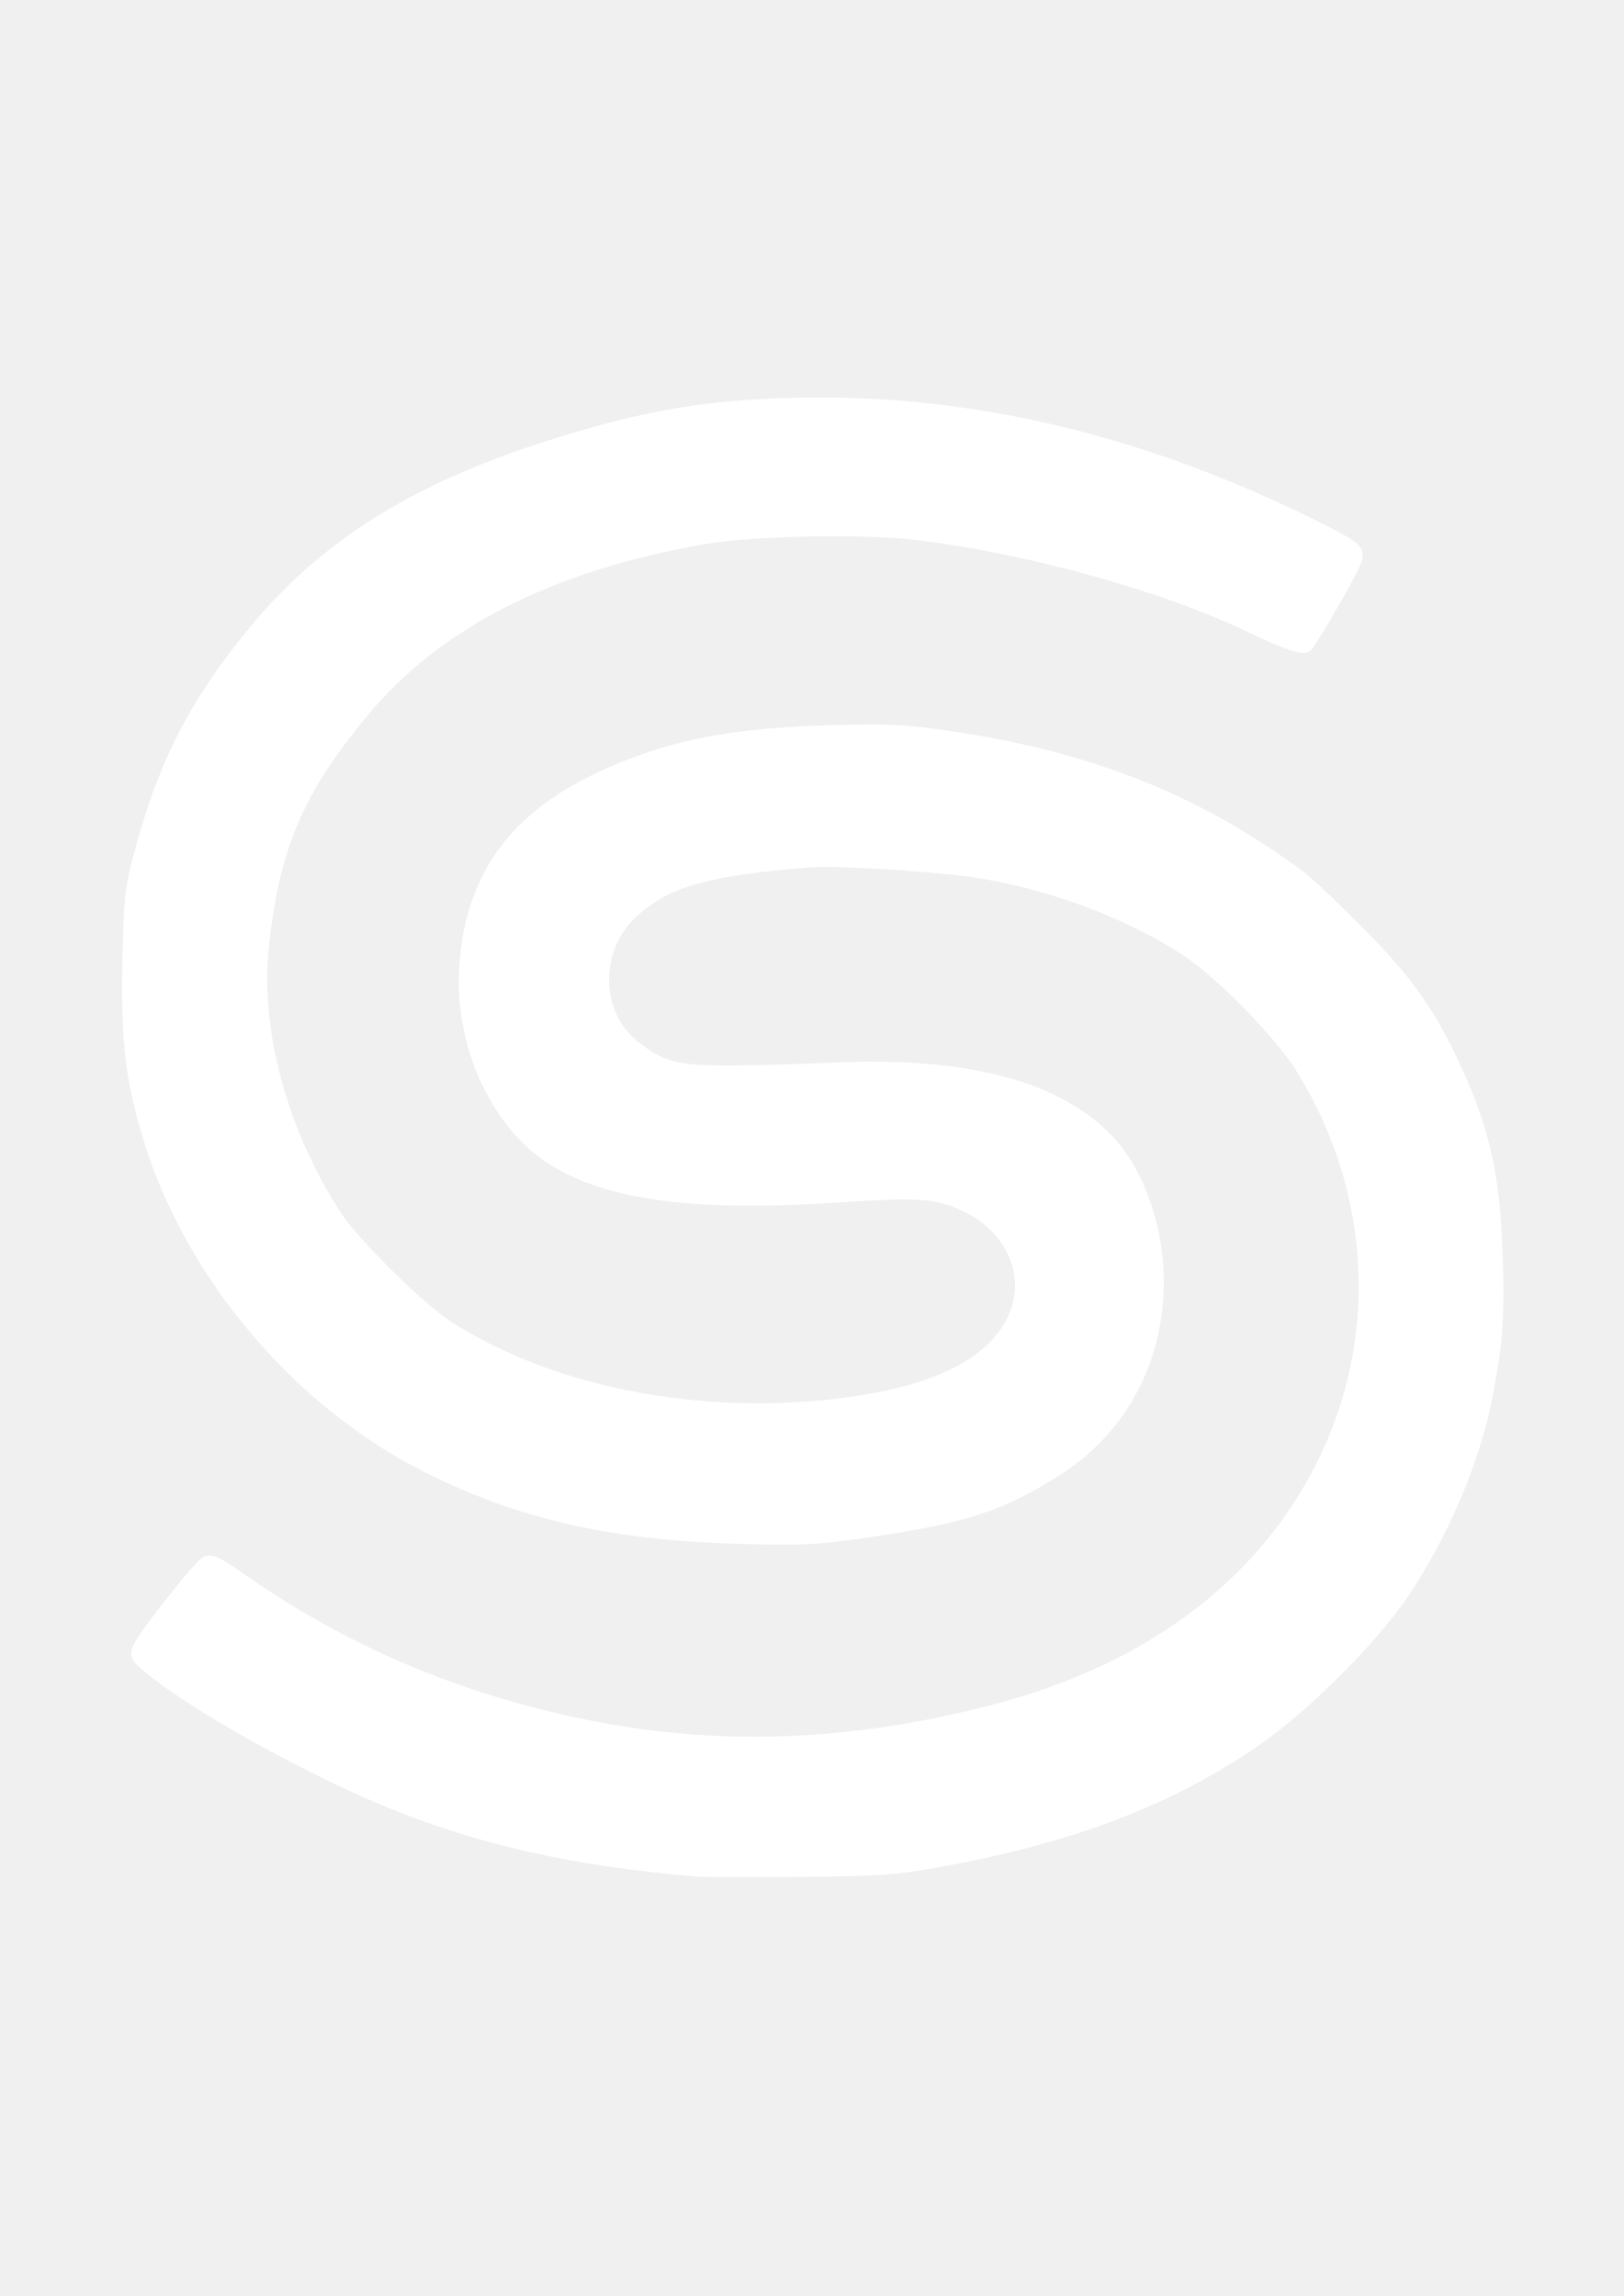
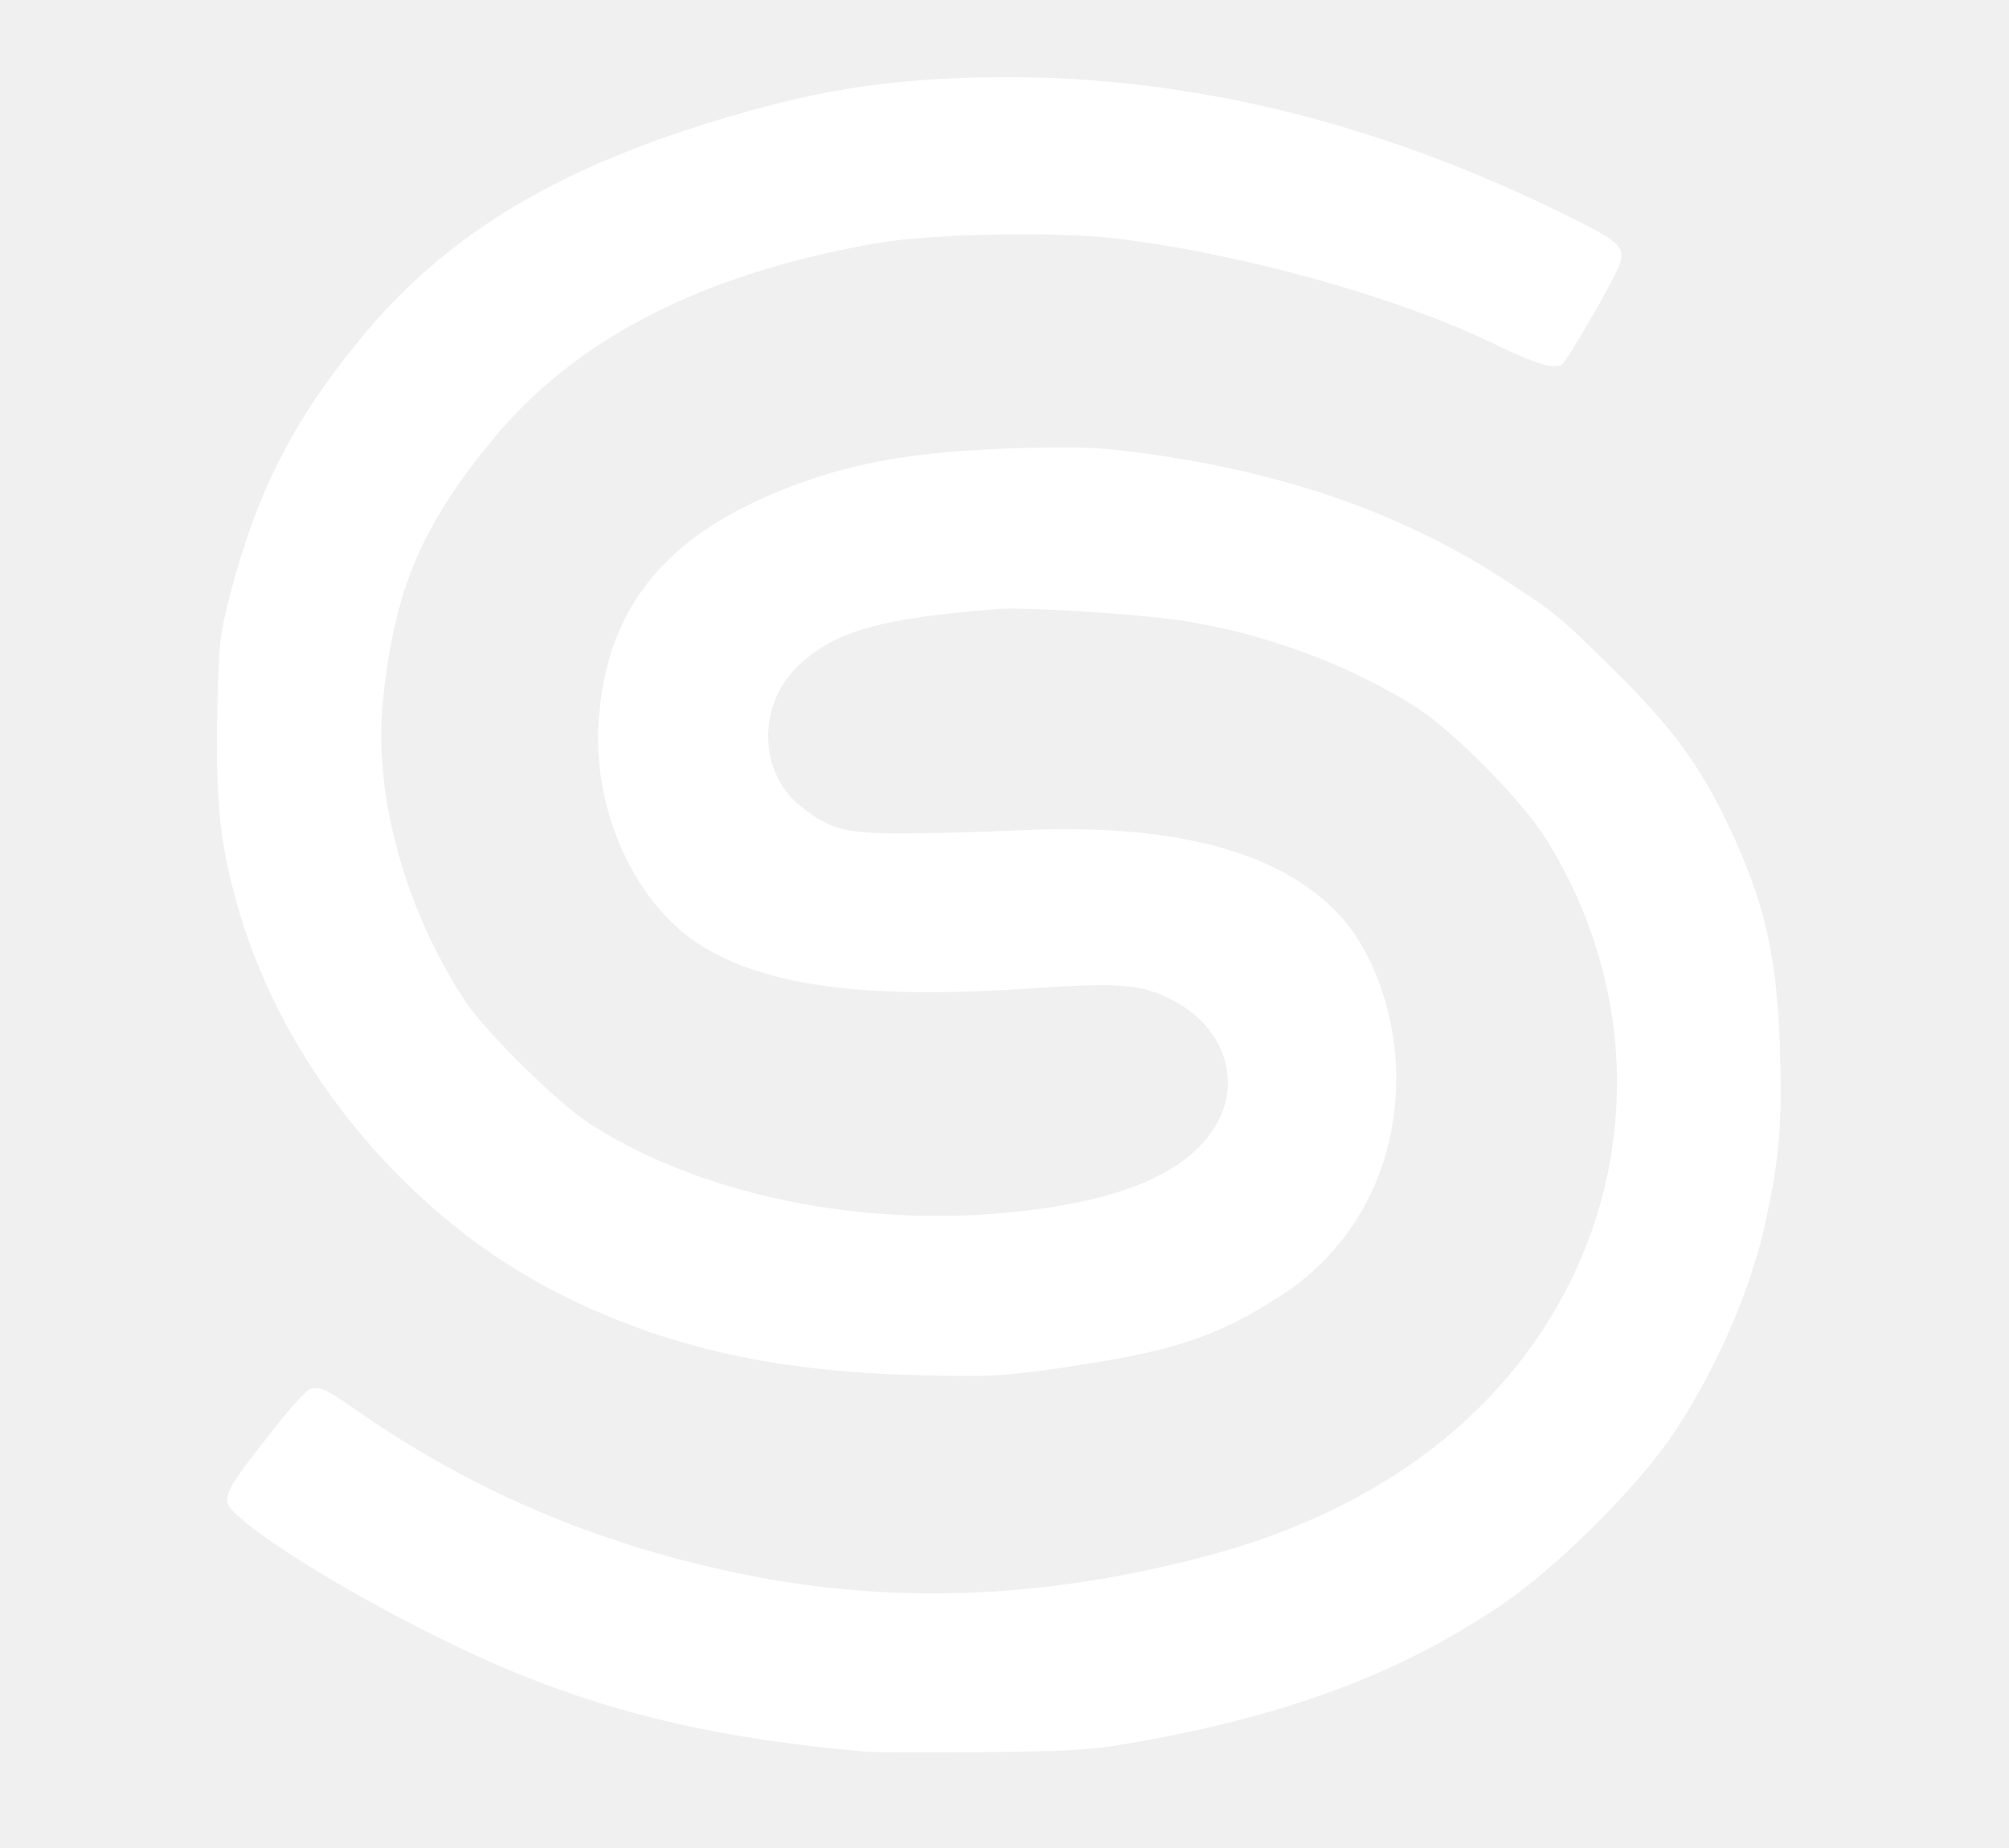
- <svg xmlns="http://www.w3.org/2000/svg" width="210mm" height="297mm" viewBox="0 0 210 297" version="1.1" id="svg8">
-   <defs id="defs2" />
-   <g id="layer1">
-     <path style="fill:#ffffff;stroke-width:0.415;fill-opacity:1" d="m 89.96,242.738 c -16.366,-1.416 -28.62,-4.22 -40.859,-9.351 -10.755,-4.508 -25.547,-12.883 -30.593,-17.32 -2.519,-2.215 -2.529,-2.189 4.339,-10.903 1.563,-1.983 3.183,-3.714 3.6,-3.846 1.042,-0.331 1.924,0.051 4.816,2.086 13.162,9.26 27.314,15.382 43.556,18.84 17.556,3.739 35.193,3.134 54.001,-1.851 17.826,-4.726 31.346,-14.121 39.393,-27.377 10.208,-16.812 10.008,-37.472 -0.525,-54.467 -2.719,-4.387 -10.543,-12.346 -14.86,-15.116 -7.774,-4.988 -18.058,-8.728 -27.611,-10.041 -5.278,-0.725 -17.413,-1.447 -20.326,-1.208 -13.335,1.092 -18.254,2.465 -22.48,6.275 -4.884,4.403 -4.845,12.366 0.079,16.267 3.298,2.611 5.003,3.074 11.408,3.094 3.194,0.006 9.261,-0.149 13.481,-0.352 17.63,-0.851 29.795,2.352 36.611,9.639 3.949,4.222 6.53,11.584 6.53,18.625 0,10.459 -4.847,19.565 -13.301,24.988 -7.262,4.659 -12.218,6.29 -24.654,8.118 -6.851,1.007 -8.219,1.08 -16.593,0.882 -16.497,-0.389 -28.849,-3.174 -40.921,-9.223 -17.032,-8.536 -31.144,-25.247 -36.586,-43.324 -2.258,-7.5 -2.843,-12.606 -2.63,-22.93 0.168,-8.121 0.279,-9.174 1.428,-13.574 3.111,-11.914 7.145,-19.869 14.837,-29.26 9.961,-12.161 22.745,-19.822 42.809,-25.652 9.603,-2.791 16.79,-3.942 26.664,-4.271 23.066,-0.768 45.867,4.514 68.859,15.953 6.342,3.155 6.61,3.524 4.943,6.799 -1.706,3.35 -5.452,9.674 -5.924,10.002 -0.884,0.613 -2.967,-0.035 -8.148,-2.532 -10.834,-5.223 -28.65,-10.163 -42.722,-11.846 -7.047,-0.843 -21.196,-0.567 -27.503,0.537 -19.671,3.441 -34.13,10.803 -43.574,22.185 -8.285,9.986 -11.37,17.208 -12.723,29.788 -1.165,10.833 2.351,23.836 9.352,34.586 2.196,3.371 10.563,11.641 14.1,13.936 13.701,8.889 33.92,12.573 52.881,9.635 9.824,-1.522 16.099,-4.673 18.857,-9.469 2.988,-5.195 0.7,-11.394 -5.289,-14.329 -3.442,-1.687 -5.945,-1.882 -15.642,-1.218 C 90.318,156.792 78.98,155.379 71.403,150.817 63.741,146.205 58.741,135.524 59.391,125.162 c 0.799,-12.734 7.261,-21.012 20.652,-26.455 8.07,-3.28 15.443,-4.578 27.96,-4.921 6.68,-0.184 8.862,-0.078 14.311,0.691 16.084,2.269 29.279,6.968 40.859,14.55 5.774,3.78 5.946,3.924 12.574,10.485 6.327,6.264 9.502,10.607 12.732,17.421 4.145,8.741 5.534,14.809 5.881,25.694 0.262,8.215 -0.06,12.116 -1.603,19.365 -1.668,7.84 -5.634,16.992 -10.57,24.396 -4.05,6.076 -13.244,15.241 -19.636,19.574 -11.438,7.755 -24.179,12.559 -41.481,15.64 -5.358,0.954 -7.283,1.083 -17.63,1.184 -6.388,0.062 -12.455,0.041 -13.481,-0.048 z" id="path21" />
+ <svg xmlns="http://www.w3.org/2000/svg" xmlns:xlink="http://www.w3.org/1999/xlink" version="1.1" width="50" height="46" viewBox="0 0 40 36.8" id="svg2" style="fill-rule:evenodd;stroke-width:0.501;stroke-linejoin:bevel;overflow:visible">
+   <defs id="defs4">
+     <linearGradient id="linearGradient4029">
+       <stop id="stop4031" style="stop-color:#969696;stop-opacity:1" offset="0" />
+       <stop id="stop4033" style="stop-color:#4a4a4a;stop-opacity:1" offset="1" />
+     </linearGradient>
+     <linearGradient id="linearGradient3363">
+       <stop id="stop3365" style="stop-color:#23489b;stop-opacity:1" offset="0" />
+       <stop id="stop3367" style="stop-color:#0a082c;stop-opacity:1" offset="1" />
+     </linearGradient>
+     <linearGradient id="linearGradient4893">
+       <stop id="stop4895" style="stop-color:#646464;stop-opacity:1" offset="0" />
+       <stop id="stop4897" style="stop-color:#818181;stop-opacity:1" offset="1" />
+     </linearGradient>
+     <linearGradient id="linearGradient4620">
+       <stop id="stop4622" style="stop-color:#ffffff;stop-opacity:0" offset="0" />
+       <stop id="stop4628" style="stop-color:#ffffff;stop-opacity:0.498" offset="0.5" />
+       <stop id="stop4624" style="stop-color:#ffffff;stop-opacity:0" offset="1" />
+     </linearGradient>
+     <radialGradient cx="0" cy="0" r="1" fx="0" fy="0" id="radialGradient4163" gradientUnits="userSpaceOnUse" gradientTransform="matrix(44.03062,-63.53661,-63.52377,-44.02173,28.98242,81.27637)" spreadMethod="pad">
+       <stop id="stop4165" style="stop-color:#73b9e4;stop-opacity:1" offset="0" />
+       <stop id="stop4169" style="stop-color:#95cceb;stop-opacity:0.039" offset="0.905" />
+       <stop id="stop4167" style="stop-color:#b8dff3;stop-opacity:0" offset="1" />
+     </radialGradient>
+     <linearGradient id="linearGradient3232">
+       <stop id="stop3234" style="stop-color:#4d95c9;stop-opacity:1" offset="0" />
+       <stop id="stop3236" style="stop-color:#1d4567;stop-opacity:1" offset="1" />
+     </linearGradient>
+     <linearGradient id="linearGradient3940">
+       <stop id="stop3942" style="stop-color:#000000;stop-opacity:1" offset="0" />
+       <stop id="stop3944" style="stop-color:#757575;stop-opacity:1" offset="1" />
+     </linearGradient>
+     <marker markerUnits="strokeWidth" markerWidth="1" markerHeight="1" orient="auto" viewBox="0 0 1 1" id="DefaultArrow2" style="overflow:visible">
+       <g transform="scale(0.00925926,0.00925926)" id="g7">
+         <path d="M -9,54 -9,-54 117,0 z" id="path9" />
+       </g>
+     </marker>
+     <marker markerUnits="strokeWidth" markerWidth="1" markerHeight="1" orient="auto" viewBox="0 0 1 1" id="DefaultArrow3" style="overflow:visible">
+       <g transform="scale(0.00925926,0.00925926)" id="g12">
+         <path d="M -27,54 -9,0 -27,-54 135,0 z" id="path14" />
+       </g>
+     </marker>
+     <marker markerUnits="strokeWidth" markerWidth="1" markerHeight="1" orient="auto" viewBox="0 0 1 1" id="DefaultArrow4" style="overflow:visible">
+       <g transform="scale(0.00925926,0.00925926)" id="g17">
+         <path d="m -9,0 0,-45 c 0,-6.708 11.808,-11.58 18,-9 l 108,45 c 3.916,1.631 9,4.758 9,9 0,4.242 -5.084,7.369 -9,9 L 9,54 C 2.808,56.58 -9,51.708 -9,45 z" id="path19" />
+       </g>
+     </marker>
+     <marker markerUnits="strokeWidth" markerWidth="1" markerHeight="1" orient="auto" viewBox="0 0 1 1" id="DefaultArrow5" style="overflow:visible">
+       <g transform="scale(0.00925926,0.00925926)" id="g22">
+         <path d="M -54,0 C -54,29.807 -29.807,54 0,54 29.807,54 54,29.807 54,0 54,-29.807 29.807,-54 0,-54 -29.807,-54 -54,-29.807 -54,0 z" id="path24" />
+       </g>
+     </marker>
+     <marker markerUnits="strokeWidth" markerWidth="1" markerHeight="1" orient="auto" viewBox="0 0 1 1" id="DefaultArrow6" style="overflow:visible">
+       <g transform="scale(0.00925926,0.00925926)" id="g27">
+         <path d="M -63,0 0,63 63,0 0,-63 z" id="path29" />
+       </g>
+     </marker>
+     <marker markerUnits="strokeWidth" markerWidth="1" markerHeight="1" orient="auto" viewBox="0 0 1 1" id="DefaultArrow7" style="overflow:visible">
+       <g transform="scale(0.00925926,0.00925926)" id="g32">
+         <path d="m 18,-54 90,0 L 63,0 108,54 18,54 -36,0 z" id="path34" />
+       </g>
+     </marker>
+     <marker markerUnits="strokeWidth" markerWidth="1" markerHeight="1" orient="auto" viewBox="0 0 1 1" id="DefaultArrow8" style="overflow:visible">
+       <g transform="scale(0.00925926,0.00925926)" id="g37">
+         <path d="m -36,0 54,-54 36,0 -36,36 9,0 36,-36 36,0 -36,36 9,0 36,-36 36,0 -54,54 54,54 -36,0 -36,-36 -9,0 36,36 -36,0 -36,-36 -9,0 36,36 -36,0 z" id="path39" />
+       </g>
+     </marker>
+     <marker markerUnits="strokeWidth" markerWidth="1" markerHeight="1" orient="auto" viewBox="0 0 1 1" id="DefaultArrow9" style="overflow:visible">
+       <g transform="scale(0.00925926,0.00925926)" id="g42">
+         <path d="M 0,45 -45,0 0,-45 45,0 z M 0,63 -63,0 0,-63 63,0 z" id="path44" />
+       </g>
+     </marker>
+     <filter color-interpolation-filters="sRGB" id="StainedFilter">
+       <feBlend in2="BackgroundImage" mode="multiply" in="SourceGraphic" result="blend" id="feBlend47" />
+       <feComposite in2="SourceAlpha" operator="in" in="blend" result="comp" id="feComposite49" />
+     </filter>
+     <filter color-interpolation-filters="sRGB" id="BleachFilter">
+       <feBlend in2="BackgroundImage" mode="screen" in="SourceGraphic" result="blend" id="feBlend52" />
+       <feComposite in2="SourceAlpha" operator="in" in="blend" result="comp" id="feComposite54" />
+     </filter>
+     <filter color-interpolation-filters="sRGB" id="InvertTransparencyBitmapFilter">
+       <feComponentTransfer id="feComponentTransfer57">
+         <feFuncR id="feFuncR59" offset="-0.055" exponent=".417" amplitude="1.055" type="gamma" />
+         <feFuncG id="feFuncG61" offset="-0.055" exponent=".417" amplitude="1.055" type="gamma" />
+         <feFuncB id="feFuncB63" offset="-0.055" exponent=".417" amplitude="1.055" type="gamma" />
+       </feComponentTransfer>
+       <feComponentTransfer id="feComponentTransfer65">
+         <feFuncR id="feFuncR67" intercept="1" slope="-1" type="linear" />
+         <feFuncG id="feFuncG69" intercept="1" slope="-1" type="linear" />
+         <feFuncB id="feFuncB71" intercept="1" slope="-1" type="linear" />
+         <feFuncA id="feFuncA73" intercept="0" slope="1" type="linear" />
+       </feComponentTransfer>
+       <feComponentTransfer id="feComponentTransfer75">
+         <feFuncR id="feFuncR77" offset="0" exponent="2.4" amplitude="1" type="gamma" />
+         <feFuncG id="feFuncG79" offset="0" exponent="2.4" amplitude="1" type="gamma" />
+         <feFuncB id="feFuncB81" offset="0" exponent="2.4" amplitude="1" type="gamma" />
+       </feComponentTransfer>
+     </filter>
+     <linearGradient x1="0" y1="0" x2="0" y2="-75.4" id="LinearGradient" gradientUnits="userSpaceOnUse" gradientTransform="translate(48.905,89.697)">
+       <stop id="stop84" style="stop-color:#ffffff;stop-opacity:1" offset="0" />
+       <stop id="stop86" style="stop-color:#000000;stop-opacity:1" offset="1" />
+     </linearGradient>
+     <linearGradient x1="0" y1="0" x2="-0.188" y2="81.562" id="LinearGradient_1" gradientUnits="userSpaceOnUse" gradientTransform="translate(50.217,9.448)">
+       <stop id="stop89" style="stop-color:#a6a6a6;stop-opacity:1" offset="0" />
+       <stop id="stop91" style="stop-color:#8c8c8c;stop-opacity:1" offset="1" />
+     </linearGradient>
+     <mask id="TranspMask">
+       <rect width="118.8" height="118.8" x="-9.9" y="-9.9" id="rect99" style="fill:url(#LinearGradient_1);stroke:none" />
+     </mask>
+     <linearGradient x1="33.604" y1="87.474" x2="33.604" y2="-25.266" id="linearGradient3946" xlink:href="#linearGradient3940" gradientUnits="userSpaceOnUse" />
+     <linearGradient x1="33.604" y1="87.474" x2="33.604" y2="-25.266" id="linearGradient3980" xlink:href="#linearGradient3940" gradientUnits="userSpaceOnUse" />
+     <linearGradient x1="33.604" y1="87.474" x2="33.604" y2="-25.266" id="linearGradient3986" xlink:href="#linearGradient3940" gradientUnits="userSpaceOnUse" gradientTransform="matrix(0.9550052,0,0,0.9550052,13.32932,40.56029)" />
+     <linearGradient x1="33.604" y1="87.474" x2="33.604" y2="-25.266" id="linearGradient3989" xlink:href="#linearGradient3940" gradientUnits="userSpaceOnUse" gradientTransform="matrix(0.7640041,0,0,-0.7640041,23.86345,73.23664)" />
+     <linearGradient x1="33.604" y1="87.474" x2="33.604" y2="-25.266" id="linearGradient3997" xlink:href="#linearGradient3940" gradientUnits="userSpaceOnUse" gradientTransform="matrix(0.7640041,0,0,-0.7640041,23.86345,73.23664)" />
+     <linearGradient x1="33.604" y1="87.474" x2="33.604" y2="-25.266" id="linearGradient4004" xlink:href="#linearGradient3940" gradientUnits="userSpaceOnUse" gradientTransform="matrix(0.7640041,0,0,0.7640041,23.86345,6.763355)" />
+     <radialGradient cx="0" cy="0" r="1" fx="0" fy="0" id="radialGradient3692-0-6-7-9" gradientUnits="userSpaceOnUse" gradientTransform="matrix(44.03169,-63.53813,-63.52531,-44.0228,28.98242,81.2749)" spreadMethod="pad">
+       <stop id="stop3694-9-3-1-0" style="stop-color:#ffffff;stop-opacity:1" offset="0" />
+       <stop id="stop3696-7-9-4-2" style="stop-color:#100f0d;stop-opacity:1" offset="1" />
+     </radialGradient>
+     <radialGradient cx="0" cy="0" r="1" fx="0" fy="0" id="radialGradient3702-3-5-3-9" gradientUnits="userSpaceOnUse" gradientTransform="matrix(44.03062,-63.53661,-63.52377,-44.02173,28.98242,81.27637)" spreadMethod="pad">
+       <stop id="stop3704-6-6-8-5" style="stop-color:#bfffff;stop-opacity:0.304" offset="0" />
+       <stop id="stop3706-6-7-1-9" style="stop-color:#c6e8ff;stop-opacity:0" offset="1" />
+     </radialGradient>
+     <linearGradient x1="20" y1="119" x2="20" y2="153" id="linearGradient3238-4" xlink:href="#linearGradient3232-8" gradientUnits="userSpaceOnUse" />
+     <linearGradient id="linearGradient3232-8">
+       <stop id="stop3234-8" style="stop-color:#4d95c9;stop-opacity:1" offset="0" />
+       <stop id="stop3236-2" style="stop-color:#1d4567;stop-opacity:1" offset="1" />
+     </linearGradient>
+     <linearGradient id="linearGradient3232-1">
+       <stop id="stop3234-1" style="stop-color:#000000;stop-opacity:0.314" offset="0" />
+       <stop id="stop3236-5" style="stop-color:#000000;stop-opacity:0.588" offset="1" />
+     </linearGradient>
+     <radialGradient cx="0" cy="0" r="1" fx="0" fy="0" id="radialGradient4163-7" gradientUnits="userSpaceOnUse" gradientTransform="matrix(44.03062,-63.53661,-63.52377,-44.02173,28.98242,81.27637)" spreadMethod="pad">
+       <stop id="stop4165-6" style="stop-color:#ffffff;stop-opacity:0.784" offset="0" />
+       <stop id="stop4169-1" style="stop-color:#ffffff;stop-opacity:0.039" offset="0.905" />
+       <stop id="stop4167-4" style="stop-color:#ffffff;stop-opacity:0" offset="1" />
+     </radialGradient>
+     <linearGradient id="linearGradient3232-1-9">
+       <stop id="stop3234-1-2" style="stop-color:#ffffff;stop-opacity:0.314" offset="0" />
+       <stop id="stop3236-5-7" style="stop-color:#ffffff;stop-opacity:0.588" offset="1" />
+     </linearGradient>
+     <radialGradient cx="0" cy="0" r="1" fx="0" fy="0" id="radialGradient4163-7-5" gradientUnits="userSpaceOnUse" gradientTransform="matrix(44.03062,-63.53661,-63.52377,-44.02173,28.98242,81.27637)" spreadMethod="pad">
+       <stop id="stop4165-6-4" style="stop-color:#ffffff;stop-opacity:0.784" offset="0" />
+       <stop id="stop4169-1-3" style="stop-color:#ffffff;stop-opacity:0.039" offset="0.905" />
+       <stop id="stop4167-4-1" style="stop-color:#ffffff;stop-opacity:0" offset="1" />
+     </radialGradient>
+     <linearGradient x1="20" y1="119" x2="20" y2="153" id="linearGradient3238-41" xlink:href="#linearGradient3232-2" gradientUnits="userSpaceOnUse" />
+     <linearGradient id="linearGradient3232-2">
+       <stop id="stop3234-0" style="stop-color:#4d95c9;stop-opacity:1" offset="0" />
+       <stop id="stop3236-0" style="stop-color:#1d4567;stop-opacity:1" offset="1" />
+     </linearGradient>
+     <radialGradient cx="86.809" cy="111.712" r="16" fx="86.809" fy="111.712" id="radialGradient4127-1" xlink:href="#radialGradient4163-4" gradientUnits="userSpaceOnUse" gradientTransform="matrix(0.3146193,-1.102264,1.923177,0.5489901,-226.7825,159.9038)" />
+     <radialGradient cx="0" cy="0" r="1" fx="0" fy="0" id="radialGradient4163-4" gradientUnits="userSpaceOnUse" gradientTransform="matrix(44.03062,-63.53661,-63.52377,-44.02173,28.98242,81.27637)" spreadMethod="pad">
+       <stop id="stop4165-60" style="stop-color:#73b9e4;stop-opacity:1" offset="0" />
+       <stop id="stop4169-7" style="stop-color:#95cceb;stop-opacity:0.039" offset="0.905" />
+       <stop id="stop4167-1" style="stop-color:#b8dff3;stop-opacity:0" offset="1" />
+     </radialGradient>
+     <linearGradient x1="20" y1="119" x2="20" y2="153" id="linearGradient3238-7-1" xlink:href="#linearGradient3232-1-8" gradientUnits="userSpaceOnUse" />
+     <linearGradient id="linearGradient3232-1-8">
+       <stop id="stop3234-1-26" style="stop-color:#000000;stop-opacity:0.314" offset="0" />
+       <stop id="stop3236-5-6" style="stop-color:#000000;stop-opacity:0.588" offset="1" />
+     </linearGradient>
+     <radialGradient cx="86.809" cy="111.712" r="16" fx="86.809" fy="111.712" id="radialGradient4127-2-0" xlink:href="#radialGradient4163-7-3" gradientUnits="userSpaceOnUse" gradientTransform="matrix(0.3146193,-1.102264,1.923177,0.5489901,-226.7825,159.9038)" />
+     <radialGradient cx="0" cy="0" r="1" fx="0" fy="0" id="radialGradient4163-7-3" gradientUnits="userSpaceOnUse" gradientTransform="matrix(44.03062,-63.53661,-63.52377,-44.02173,28.98242,81.27637)" spreadMethod="pad">
+       <stop id="stop4165-6-8" style="stop-color:#ffffff;stop-opacity:0.784" offset="0" />
+       <stop id="stop4169-1-0" style="stop-color:#ffffff;stop-opacity:0.039" offset="0.905" />
+       <stop id="stop4167-4-12" style="stop-color:#ffffff;stop-opacity:0" offset="1" />
+     </radialGradient>
+     <linearGradient x1="1195" y1="473" x2="1195" y2="503" id="linearGradient4901" xlink:href="#linearGradient4893" gradientUnits="userSpaceOnUse" />
+     <linearGradient x1="20" y1="119" x2="20" y2="153" id="linearGradient3238-7-8-1" xlink:href="#linearGradient3232-1-9-6" gradientUnits="userSpaceOnUse" />
+     <linearGradient id="linearGradient3232-1-9-6">
+       <stop id="stop3234-1-2-4" style="stop-color:#ffffff;stop-opacity:0.314" offset="0" />
+       <stop id="stop3236-5-7-0" style="stop-color:#ffffff;stop-opacity:0.588" offset="1" />
+     </linearGradient>
+     <radialGradient cx="86.809" cy="111.712" r="16" fx="86.809" fy="111.712" id="radialGradient4127-2-9-6" xlink:href="#radialGradient4163-7-5-1" gradientUnits="userSpaceOnUse" gradientTransform="matrix(0.3146193,-1.102264,1.923177,0.5489901,-226.7825,159.9038)" />
+     <radialGradient cx="0" cy="0" r="1" fx="0" fy="0" id="radialGradient4163-7-5-1" gradientUnits="userSpaceOnUse" gradientTransform="matrix(44.03062,-63.53661,-63.52377,-44.02173,28.98242,81.27637)" spreadMethod="pad">
+       <stop id="stop4165-6-4-8" style="stop-color:#ffffff;stop-opacity:0.784" offset="0" />
+       <stop id="stop4169-1-3-9" style="stop-color:#ffffff;stop-opacity:0.039" offset="0.905" />
+       <stop id="stop4167-4-1-8" style="stop-color:#ffffff;stop-opacity:0" offset="1" />
+     </radialGradient>
+     <linearGradient x1="172" y1="92" x2="172" y2="140" id="linearGradient4715-7" xlink:href="#linearGradient4620-7" gradientUnits="userSpaceOnUse" />
+     <linearGradient id="linearGradient4620-7">
+       <stop id="stop4622-8" style="stop-color:#ffffff;stop-opacity:0" offset="0" />
+       <stop id="stop4628-3" style="stop-color:#ffffff;stop-opacity:0.498" offset="0.5" />
+       <stop id="stop4624-8" style="stop-color:#ffffff;stop-opacity:0" offset="1" />
+     </linearGradient>
+     <radialGradient cx="168.16" cy="132" r="19.2" fx="168.16" fy="132" id="radialGradient4717-3" xlink:href="#linearGradient4698-7" gradientUnits="userSpaceOnUse" gradientTransform="matrix(1.4715603e-7,-0.6250002,0.8333334,-3.4506393e-8,61.99997,241.1001)" />
+     <linearGradient id="linearGradient4698-7">
+       <stop id="stop4700-1" style="stop-color:#ffffff;stop-opacity:1" offset="0" />
+       <stop id="stop4702-0" style="stop-color:#ffffff;stop-opacity:0" offset="1" />
+     </linearGradient>
+     <radialGradient cx="168.16" cy="132" r="19.2" fx="168.16" fy="132" id="radialGradient4999" xlink:href="#linearGradient4698-7" gradientUnits="userSpaceOnUse" gradientTransform="matrix(1.4715603e-7,-0.6250002,0.8333334,-3.4506393e-8,61.99997,241.1001)" />
+     <linearGradient id="linearGradient3232-4">
+       <stop id="stop3234-3" style="stop-color:#4d95c9;stop-opacity:1" offset="0" />
+       <stop id="stop3236-3" style="stop-color:#1d4567;stop-opacity:1" offset="1" />
+     </linearGradient>
+     <radialGradient cx="0" cy="0" r="1" fx="0" fy="0" id="radialGradient4163-73" gradientUnits="userSpaceOnUse" gradientTransform="matrix(44.03062,-63.53661,-63.52377,-44.02173,28.98242,81.27637)" spreadMethod="pad">
+       <stop id="stop4165-1" style="stop-color:#73b9e4;stop-opacity:1" offset="0" />
+       <stop id="stop4169-4" style="stop-color:#95cceb;stop-opacity:0.039" offset="0.905" />
+       <stop id="stop4167-6" style="stop-color:#b8dff3;stop-opacity:0" offset="1" />
+     </radialGradient>
+     <linearGradient id="linearGradient3232-3">
+       <stop id="stop3234-2" style="stop-color:#4d95c9;stop-opacity:1" offset="0" />
+       <stop id="stop3236-08" style="stop-color:#1d4567;stop-opacity:1" offset="1" />
+     </linearGradient>
+     <radialGradient cx="0" cy="0" r="1" fx="0" fy="0" id="radialGradient4163-1" gradientUnits="userSpaceOnUse" gradientTransform="matrix(44.03062,-63.53661,-63.52377,-44.02173,28.98242,81.27637)" spreadMethod="pad">
+       <stop id="stop4165-65" style="stop-color:#73b9e4;stop-opacity:1" offset="0" />
+       <stop id="stop4169-6" style="stop-color:#95cceb;stop-opacity:0.039" offset="0.905" />
+       <stop id="stop4167-60" style="stop-color:#b8dff3;stop-opacity:0" offset="1" />
+     </radialGradient>
+     <linearGradient id="linearGradient3232-1-4">
+       <stop id="stop3234-1-7" style="stop-color:#000000;stop-opacity:0.157" offset="0" />
+       <stop id="stop3236-5-4" style="stop-color:#000000;stop-opacity:0.392" offset="1" />
+     </linearGradient>
+     <radialGradient cx="0" cy="0" r="1" fx="0" fy="0" id="radialGradient4163-7-8" gradientUnits="userSpaceOnUse" gradientTransform="matrix(44.03062,-63.53661,-63.52377,-44.02173,28.98242,81.27637)" spreadMethod="pad">
+       <stop id="stop4165-6-86" style="stop-color:#ffffff;stop-opacity:0.784" offset="0" />
+       <stop id="stop4169-1-5" style="stop-color:#ffffff;stop-opacity:0.039" offset="0.905" />
+       <stop id="stop4167-4-10" style="stop-color:#ffffff;stop-opacity:0" offset="1" />
+     </radialGradient>
+     <linearGradient id="linearGradient3232-1-9-5">
+       <stop id="stop3234-1-2-2" style="stop-color:#ffffff;stop-opacity:0.314" offset="0" />
+       <stop id="stop3236-5-7-5" style="stop-color:#ffffff;stop-opacity:0.588" offset="1" />
+     </linearGradient>
+     <radialGradient cx="0" cy="0" r="1" fx="0" fy="0" id="radialGradient4163-7-5-4" gradientUnits="userSpaceOnUse" gradientTransform="matrix(44.03062,-63.53661,-63.52377,-44.02173,28.98242,81.27637)" spreadMethod="pad">
+       <stop id="stop4165-6-4-1" style="stop-color:#ffffff;stop-opacity:0.784" offset="0" />
+       <stop id="stop4169-1-3-7" style="stop-color:#ffffff;stop-opacity:0.039" offset="0.905" />
+       <stop id="stop4167-4-1-0" style="stop-color:#ffffff;stop-opacity:0" offset="1" />
+     </radialGradient>
+     <linearGradient id="linearGradient3232-1-9-4">
+       <stop id="stop3234-1-2-0" style="stop-color:#ffffff;stop-opacity:0.314" offset="0" />
+       <stop id="stop3236-5-7-4" style="stop-color:#ffffff;stop-opacity:0.588" offset="1" />
+     </linearGradient>
+     <radialGradient cx="0" cy="0" r="1" fx="0" fy="0" id="radialGradient4163-7-5-2" gradientUnits="userSpaceOnUse" gradientTransform="matrix(44.03062,-63.53661,-63.52377,-44.02173,28.98242,81.27637)" spreadMethod="pad">
+       <stop id="stop4165-6-4-10" style="stop-color:#ffffff;stop-opacity:0.784" offset="0" />
+       <stop id="stop4169-1-3-4" style="stop-color:#ffffff;stop-opacity:0.039" offset="0.905" />
+       <stop id="stop4167-4-1-3" style="stop-color:#ffffff;stop-opacity:0" offset="1" />
+     </radialGradient>
+     <linearGradient x1="172" y1="92" x2="172" y2="140" id="linearGradient4715-8" xlink:href="#linearGradient4620-8" gradientUnits="userSpaceOnUse" gradientTransform="matrix(0.8128016,0,0,0.8128016,28.64837,18.46478)" />
+     <linearGradient id="linearGradient4620-8">
+       <stop id="stop4622-3" style="stop-color:#ffffff;stop-opacity:0" offset="0" />
+       <stop id="stop4628-2" style="stop-color:#ffffff;stop-opacity:0.699" offset="0.5" />
+       <stop id="stop4624-5" style="stop-color:#ffffff;stop-opacity:0" offset="1" />
+     </linearGradient>
+     <radialGradient cx="168.16" cy="132" r="19.2" fx="168.16" fy="132" id="radialGradient4717-9" xlink:href="#linearGradient4698-4" gradientUnits="userSpaceOnUse" gradientTransform="matrix(1.4715603e-7,-0.6250002,0.8333334,-3.4506393e-8,61.99997,241.1001)" />
+     <linearGradient id="linearGradient4698-4">
+       <stop id="stop4700-14" style="stop-color:#ffffff;stop-opacity:1" offset="0" />
+       <stop id="stop4702-6" style="stop-color:#ffffff;stop-opacity:0" offset="1" />
+     </linearGradient>
+     <radialGradient cx="168.16" cy="132" r="19.2" fx="168.16" fy="132" id="radialGradient3828" xlink:href="#linearGradient4029" gradientUnits="userSpaceOnUse" gradientTransform="matrix(1.213658e-7,-0.5154641,0.6872852,-2.8458881e-8,77.73812,215.9155)" />
+     <radialGradient cx="65.536" cy="16.239" r="120" fx="65.536" fy="16.239" id="radialGradient3369" xlink:href="#linearGradient3363" gradientUnits="userSpaceOnUse" gradientTransform="matrix(0.3,0.184,-0.01871518,0.2323653,7.309758,-1.111956)" />
+   </defs>
+   <g id="layer1" transform="matrix(0.1742879,0,0,0.1742879,1.566629,-7.424618)" style="fill:#ffffff;fill-opacity:1">
+     <path id="path21" d="m 89.96,242.738 c -16.366,-1.416 -28.62,-4.22 -40.859,-9.351 -10.755,-4.508 -25.547,-12.883 -30.593,-17.32 -2.519,-2.215 -2.529,-2.189 4.339,-10.903 1.563,-1.983 3.183,-3.714 3.6,-3.846 1.042,-0.331 1.924,0.051 4.816,2.086 13.162,9.26 27.314,15.382 43.556,18.84 17.556,3.739 35.193,3.134 54.001,-1.851 17.826,-4.726 31.346,-14.121 39.393,-27.377 10.208,-16.812 10.008,-37.472 -0.525,-54.467 -2.719,-4.387 -10.543,-12.346 -14.86,-15.116 -7.774,-4.988 -18.058,-8.728 -27.611,-10.041 -5.278,-0.725 -17.413,-1.447 -20.326,-1.208 -13.335,1.092 -18.254,2.465 -22.48,6.275 -4.884,4.403 -4.845,12.366 0.079,16.267 3.298,2.611 5.003,3.074 11.408,3.094 3.194,0.006 9.261,-0.149 13.481,-0.352 17.63,-0.851 29.795,2.352 36.611,9.639 3.949,4.222 6.53,11.584 6.53,18.625 0,10.459 -4.847,19.565 -13.301,24.988 -7.262,4.659 -12.218,6.29 -24.654,8.118 -6.851,1.007 -8.219,1.08 -16.593,0.882 -16.497,-0.389 -28.849,-3.174 -40.921,-9.223 -17.032,-8.536 -31.144,-25.247 -36.586,-43.324 -2.258,-7.5 -2.843,-12.606 -2.63,-22.93 0.168,-8.121 0.279,-9.174 1.428,-13.574 3.111,-11.914 7.145,-19.869 14.837,-29.26 9.961,-12.161 22.745,-19.822 42.809,-25.652 9.603,-2.791 16.79,-3.942 26.664,-4.271 23.066,-0.768 45.867,4.514 68.859,15.953 6.342,3.155 6.61,3.524 4.943,6.799 -1.706,3.35 -5.452,9.674 -5.924,10.002 -0.884,0.613 -2.967,-0.035 -8.148,-2.532 -10.834,-5.223 -28.65,-10.163 -42.722,-11.846 -7.047,-0.843 -21.196,-0.567 -27.503,0.537 -19.671,3.441 -34.13,10.803 -43.574,22.185 -8.285,9.986 -11.37,17.208 -12.723,29.788 -1.165,10.833 2.351,23.836 9.352,34.586 2.196,3.371 10.563,11.641 14.1,13.936 13.701,8.889 33.92,12.573 52.881,9.635 9.824,-1.522 16.099,-4.673 18.857,-9.469 2.988,-5.195 0.7,-11.394 -5.289,-14.329 -3.442,-1.687 -5.945,-1.882 -15.642,-1.218 C 90.318,156.792 78.98,155.379 71.403,150.817 63.741,146.205 58.741,135.524 59.391,125.162 c 0.799,-12.734 7.261,-21.012 20.652,-26.455 8.07,-3.28 15.443,-4.578 27.96,-4.921 6.68,-0.184 8.862,-0.078 14.311,0.691 16.084,2.269 29.279,6.968 40.859,14.55 5.774,3.78 5.946,3.924 12.574,10.485 6.327,6.264 9.502,10.607 12.732,17.421 4.145,8.741 5.534,14.809 5.881,25.694 0.262,8.215 -0.06,12.116 -1.603,19.365 -1.668,7.84 -5.634,16.992 -10.57,24.396 -4.05,6.076 -13.244,15.241 -19.636,19.574 -11.438,7.755 -24.179,12.559 -41.481,15.64 -5.358,0.954 -7.283,1.083 -17.63,1.184 -6.388,0.062 -12.455,0.041 -13.481,-0.048 z" style="fill:#ffffff;stroke-width:0.415;fill-opacity:1" />
  </g>
</svg>
